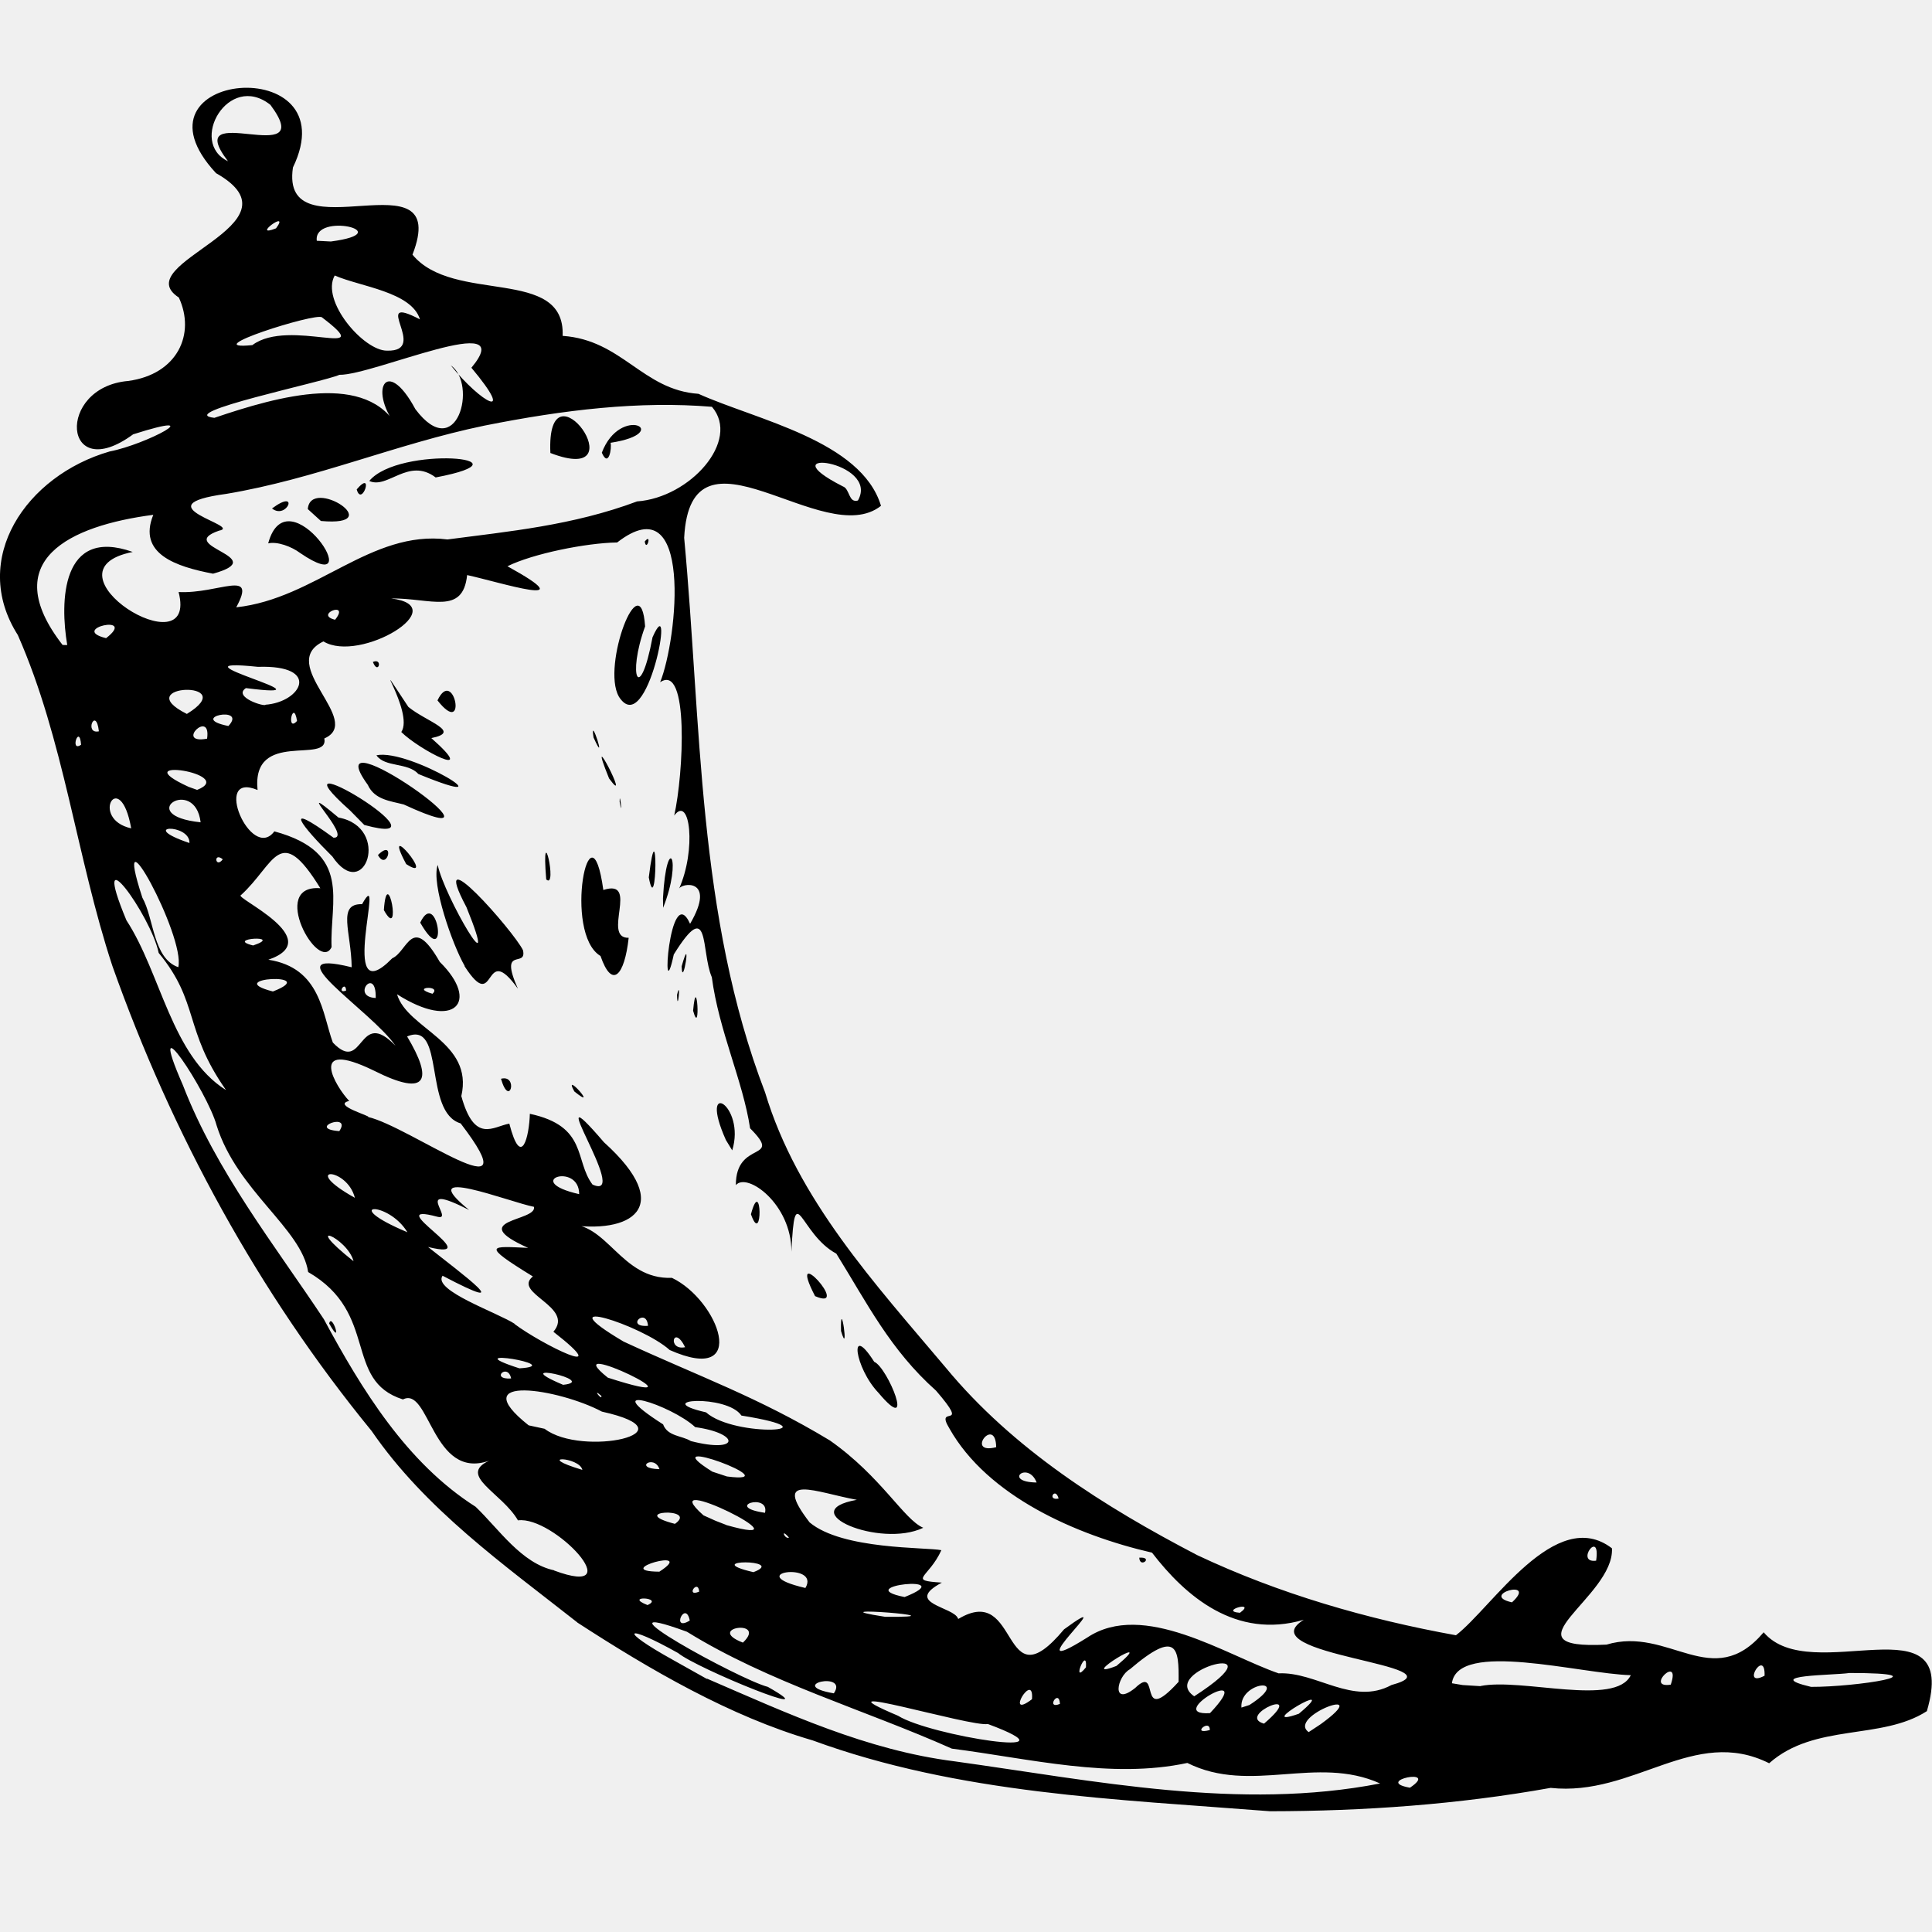
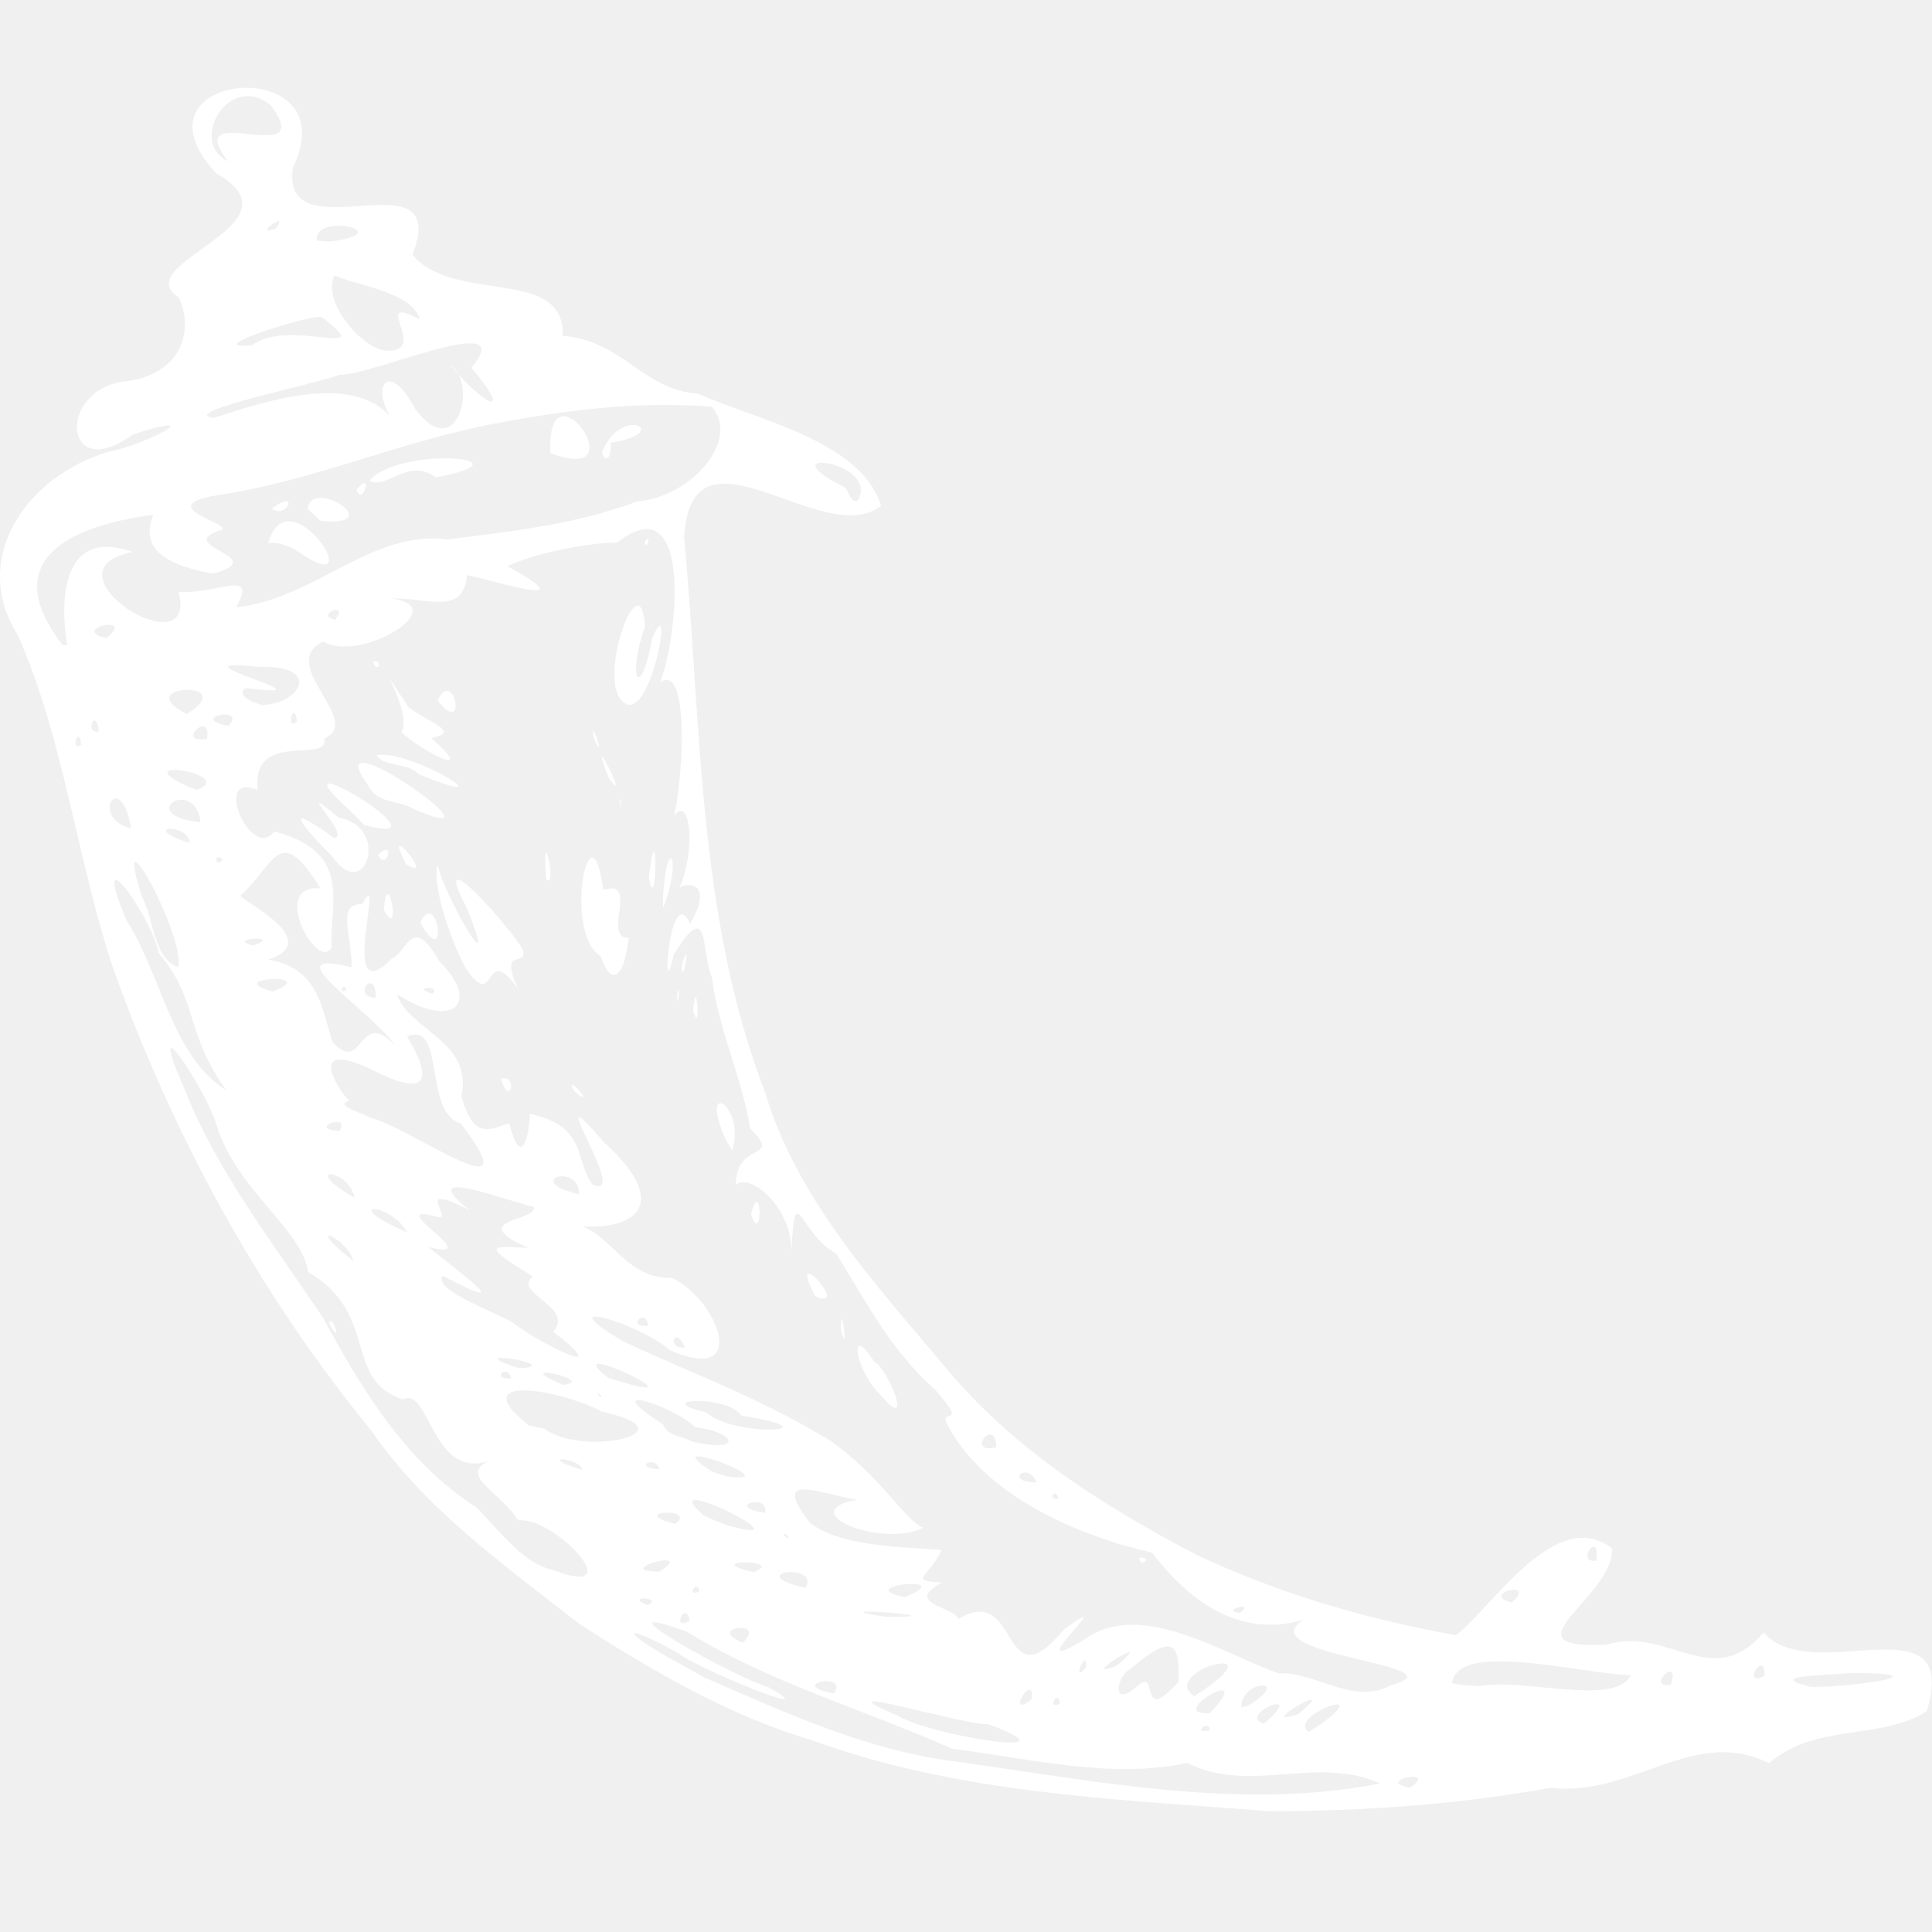
<svg xmlns="http://www.w3.org/2000/svg" width="64" height="64" viewBox="0 0 32 32" preserveAspectRatio="xMidYMid">
-   <path d="M9.563 26.873c-1.22-.96-2.52-1.878-3.408-3.172-1.87-2.283-3.31-4.925-4.294-7.703-.595-1.806-.8-3.743-1.566-5.48-.802-1.26.138-2.64 1.52-3.04.615-.118 1.696-.7.39-.284-1.17.858-1.283-.78-.083-.884.82-.11 1.12-.78.84-1.382-.88-.574 2.132-1.203.616-2.06C2 1.168 5.786.84 4.852 2.774 4.63 4.26 7.498 2.5 6.832 4.218c.677.825 2.534.188 2.487 1.345.986.068 1.324.897 2.25.96.96.433 2.697.774 3.023 1.855-.95.753-3.153-1.555-3.26.53.288 3.08.214 6.252 1.34 9.185.533 1.775 1.825 3.173 2.99 4.556 1.117 1.354 2.63 2.308 4.17 3.11 1.352.638 2.81 1.06 4.283 1.326.597-.457 1.653-2.156 2.584-1.44.045.806-1.85 1.684-.09 1.595 1.035-.312 1.752.8 2.603-.204.785.93 3.26-.593 2.703 1.306-.755.487-1.856.193-2.612.863-1.247-.623-2.24.557-3.62.408-1.533.275-3.092.385-4.646.387-2.55-.2-5.153-.286-7.578-1.174-1.367-.397-2.7-1.175-3.9-1.954zm2.153.933c1.334.576 2.64 1.184 4.1 1.368 2.32.322 4.715.82 7.043.366-1.054-.476-2.143.185-3.193-.34-1.26.27-2.6-.07-3.9-.237-1.455-.648-3.026-1.094-4.388-1.936-1.703-.622.88.798 1.34.913 1.064.604-1.17-.3-1.486-.56-.892-.5-1.005-.396-.088.112l.56.314zm-2.54-1.794c1.293.48-.006-.91-.597-.83-.262-.455-1.003-.743-.48-.987-.94.326-.984-1.24-1.425-1.016-.994-.314-.387-1.426-1.57-2.11-.108-.72-1.176-1.343-1.516-2.428-.15-.556-1.207-2.15-.558-.666.552 1.43 1.524 2.653 2.334 3.875.628 1.164 1.37 2.38 2.514 3.107.386.37.758.937 1.302 1.053zm-3.724-4.09c.045-.195.236.422 0 0zm5.273 4.663c.286-.128-.412-.162 0 0zm.7.256c-.073-.353-.32.198 0 0zm.88.366c.418-.398-.645-.25 0 0zm1.506.84c.254-.375-.813-.14 0 0zm-2.89-2.015c.65-.42-.84-.006 0 0zm.66.33c-.02-.222-.235.1 0 0zm3.293 2.056c.53.334 3.092.732 1.488.137-.27.056-2.975-.766-1.488-.137zm-5.228-4.072c-.05-.222-.822-.246 0 0zm1.533.894c.4-.28-.828-.215 0 0zm1.3.8c.573-.216-.928-.217 0 0zM9.02 23.665c.62.476 2.506.06.95-.284-.707-.377-2.3-.635-1.214.227l.263.057zm4.32 2.637c.26-.44-1.086-.252 0 0zm-1.313-1.043c1.52.43-1.277-.96-.375-.16l.2.09.175.068zm2.632 1.52c1.44.014-1.3-.2 0 0zm-6.193-3.947c-.056-.268-.355.022 0 0zm8.627 5.312c.038-.484-.47.36 0 0zm-6.17-3.81c-.087-.255-.45-.01 0 0zm-2.32-1.67c.826-.05-1.13-.364 0 0zM5.856 20.89c-.103-.396-.898-.712 0 0zm7.212 4.577c-.15-.173-.07.037 0 0zm4.488 2.755c-.014-.264-.244.1 0 0zm-4.885-3.165c.08-.34-.705-.103 0 0zm-3.344-2.12c.615-.065-.985-.415 0 0zm5.656 3.515c.958-.38-.933-.185 0 0zm-2.942-1.997c1.103.142-1.313-.75-.243-.08l.243.08zm3.835 2.358c1.03-.615.69 1.443 1.748.174 1.043-.762-.9.942.384.136.93-.622 2.303.295 3.17.593.624-.03 1.23.54 1.87.193 1.23-.332-2.408-.492-1.454-1.08-1.126.328-1.958-.39-2.513-1.112-1.264-.292-2.724-.938-3.355-2.056-.257-.42.37.06-.222-.627-.76-.677-1.14-1.446-1.652-2.27-.61-.325-.683-1.284-.744-.032.005-.79-.737-1.323-.92-1.102-.003-.76.795-.38.236-.942-.12-.79-.516-1.61-.634-2.502-.185-.43-.026-1.35-.63-.377-.22 1.027-.073-1.262.27-.508.45-.77-.162-.68-.186-.573.293-.65.186-1.572-.077-1.22.156-.69.247-2.535-.233-2.208.29-.72.552-3.297-.712-2.315-.512.007-1.398.186-1.817.394 1.313.724-.132.262-.668.146-.07.67-.6.38-1.26.387 1.058.13-.515 1.08-1.12.712-.788.376.68 1.316.015 1.607.082.437-1.207-.158-1.106.854-.764-.322-.105 1.2.278.685 1.3.352.915 1.154.948 1.917-.212.444-1.046-1.044-.186-.975-.68-1.103-.75-.4-1.315.114-.13.037 1.44.73.454 1.07.867.134.892.893 1.068 1.372.52.543.413-.6 1.037.053-.395-.58-2.09-1.637-.725-1.3-.007-.584-.247-1.056.172-1.045.415-.75-.434 1.85.5.896.258-.113.323-.75.787.06.674.664.244 1.144-.708.536.17.578 1.273.784 1.065 1.687.22.795.527.502.795.456.2.772.33.204.34-.163.962.206.736.775 1.038 1.172.663.3-.95-2.028.19-.7 1.197 1.08.45 1.533-.625 1.36.68-.055.9.92 1.75.885.776.37 1.3 1.787-.036 1.196-.463-.418-2.106-.934-.764-.14 1.238.574 2.222.916 3.416 1.637.854.6 1.223 1.308 1.547 1.447-.718.343-2.164-.274-1.1-.463-.67-.122-1.424-.46-.782.374.546.456 1.933.408 2.182.46-.21.464-.573.5.008.537-.648.346.208.4.268.597zm-1.326-3.744c-.395-.413-.497-1.185-.07-.513.22.088.7 1.263.07.513zM18.87 25.8c.246-.016.007.187 0 0zm-4.94-3.755c-.016-.624.142.48 0 0zm-.43-.577c-.497-.96.625.27 0 0zm-5.202-3.6c.292-.078.144.498 0 0zm4.14 2.244c.18-.673.2.564 0 0zm-2.925-2.034c-.206-.37.43.348 0 0zm2.51.804c-.47-1.053.334-.575.105.172l-.105-.172zm-4.328-2.886c-.2-.346-.557-1.36-.445-1.67.1.504 1.072 2.17.476.7-.658-1.24.787.402.936.712.07.307-.406-.084-.084.638-.588-.822-.347.454-.882-.37zm-1.337-.922c.055-.804.306.55 0 0zm.602.208c.287-.606.486.845 0 0zM5.5 14.182c-.498-.495-.858-.95.024-.307.34.013-.755-1.037.082-.334.88.16.434 1.443-.105.64zm.76-.02c.29-.287.154.282 0 0zm.468.15c-.44-.822.532.345 0 0zm-.93-.888c-1.448-1.29 1.82.673.236.24l-.236-.24zm4.148 2.41c-.627-.375-.167-2.644.047-1.093.61-.197-.034.802.42.792-.07.63-.275.857-.467.3zm1.534.907c.06-.684.13.468 0 0zm-.266-.264c.07-.292.006.344 0 0zM6.092 13c-.93-1.283 2.703 1.298.596.325-.22-.058-.485-.078-.596-.325zm2.955 1.566c-.088-1.08.196.18 0 0zm2.243 1.44c.173-.615.013.407 0 0zM6.235 12.51c.553-.118 2.3.97.695.31-.177-.196-.556-.107-.695-.31zm4.746 2.366c.06-1.105.33-.66.002.16l-.002-.16zm-4.335-2.75c.226-.33-.598-1.493.118-.417.3.246.897.412.38.516.815.72-.2.195-.497-.1zm4.1 2.406c.155-1.26.137.737 0 0zm-4.57-3.568c.172-.074.09.23 0 0zm1.07.637c.275-.578.508.644 0 0zm3.017 1.678c-.002-.22.057.323 0 0zm-.175-.386c-.418-1.033.4.547 0 0zm-.257-.678c-.07-.427.24.536 0 0zm.418-.68c-.288-.506.363-2.23.436-1.16-.303.834-.087 1.3.123.18.39-.88-.084 1.737-.56.98zm.43-2.566c.125-.154.028.185 0 0zM9.96 23.12c-.17-.15.022.094 0 0zm1.48.748c.823.212.82-.128.075-.23-.4-.372-1.662-.767-.532-.046.074.2.31.185.457.275zm-2.92-1.94c.453.34 1.707.958.646.13.358-.416-.685-.638-.34-.916-.88-.54-.695-.5-.078-.473-1.058-.473.153-.437.096-.68-.408-.08-2.026-.72-1.074.052-.968-.493-.23.184-.523.113-1-.27.88.754-.157.5.567.45 1.528 1.153.24.476-.17.244.922.615 1.2.8zm1.547.89c1.88.606-.923-.74 0 0zm7.92 4.798c.024-.374-.257.32 0 0zm.814.343c.434-.42.018.67.72-.103.007-.553-.02-.88-.806-.208-.217.12-.313.63.087.31zM5.878 19.84c-.133-.524-.934-.522 0 0zm.87.57c-.323-.535-1.152-.485 0 0zm4.946 2.983c.483.43 2.218.315.586.053-.24-.357-1.533-.27-.586-.053zm6.798 4.2c.743-.624-.72.278 0 0zm1.546 1.062c.005-.2-.32.087 0 0zm.003-.28c.823-.87-.797.05 0 0zM3.74 18.05c-.7-1-.436-1.45-1.112-2.267-.128-.625-1.16-2.043-.534-.54.574.88.744 2.24 1.646 2.81zm16.04 10.046c1.515-.978-.62-.426 0 0zm1.156.453c.76-.65-.48-.136 0 0zM5.62 18.735c.217-.323-.56-.042 0 0zm15.075 9.505c.734-.473-.17-.4-.133.043l.133-.043zm-9.962-6.28c-.025-.32-.388.027 0 0zm.615.354c-.196-.396-.3.062 0 0zm10.525 6.245c.94-.68-.57-.13-.197.13l.197-.13zm-.36-.174c.767-.642-.81.284 0 0zm1.84 1.225c.514-.344-.625-.11 0 0zm-17.26-11.11c.69.154 2.755 1.698 1.537.107-.624-.185-.25-1.71-.887-1.44.427.714.35 1.018-.546.568-1.127-.55-.633.272-.413.5-.3.07.397.26.31.266zm-3.14-2.48c.123-.51-1.137-2.81-.595-1.152.195.347.175 1.005.595 1.152zm5.766 3.555c-.356-.297-.017-.042 0 0zm.874.204c0-.54-.966-.22 0 0zm7.577 4.776c-.145-.37-.57-.008 0 0zm.364.266c-.054-.207-.2.04 0 0zm3.003 1.892c.29-.213-.36-.028 0 0zM4.52 16.422c.826-.32-.885-.228 0 0zM16.5 23.97c-.01-.535-.527.133 0 0zM4.193 15.66c.53-.18-.49-.118 0 0zm1.54.746c-.01-.176-.163.067 0 0zm18.788 11.52c.682-.138 2.238.347 2.49-.18-.83-.02-2.867-.585-2.963.134l.18.03.293.018zM6.223 16.53c.012-.542-.422-.02 0 0zm-4.05-2.81c-.184-1.032-.7-.156 0 0zm.965.243c.012-.332-.884-.298 0 0zm.552.27c-.16-.13-.124.163 0 0zm3.473 2.227c.164-.15-.387-.11 0 0zm-3.84-2.84c-.094-.78-1.12-.117 0 0zm-1.98-1.285c-.028-.36-.193.136 0 0zm.295-.222c-.048-.427-.253.054 0 0zm1.627.97c.688-.27-1.253-.56-.14-.05l.14.05zM25.043 26.54c.44-.404-.56-.125 0 0zm2.63 1.363c.177-.52-.445.07 0 0zM3.43 12.235c.073-.505-.546.1 0 0zm-2.316-1.55C.992 9.97 1.01 8.72 2.198 9.142c-1.587.316 1.1 1.974.76.664.668.033 1.306-.395.955.253C5.23 9.916 6.14 8.774 7.412 8.935c1-.132 2.072-.23 3.14-.63.877-.063 1.72-1.007 1.24-1.567-1.196-.1-2.448.048-3.77.312-1.465.304-2.795.883-4.273 1.13-1.44.194.29.533-.123.61-.75.26.897.436-.097.712-.614-.117-1.253-.328-.99-.975-1.38.18-2.593.752-1.502 2.156l.08.001zM4.442 9c.323-1.192 1.733.98.53.16-.143-.108-.38-.195-.53-.16zm.063-.578c.467-.347.248.195 0 0zm.593.01c.043-.548 1.358.3.217.197l-.217-.197zm.81-.326c.297-.347.086.307 0 0zm.208-.14c.494-.593 2.793-.38 1.1-.058-.45-.34-.797.2-1.1.058zm3-.463c-.074-1.62 1.492.575 0 0zm.852-.005c.31-.816 1.21-.328.145-.164.023.087-.032.422-.145.164zm-6.873 4.327c.93-.57-.987-.494 0 0zm.688.2c.326-.347-.7-.14 0 0zM1.757 10.57c.53-.41-.63-.155 0 0zm27.47 17.185c.015-.474-.406.213 0 0zm-2.79-1.905c.08-.545-.36.047 0 0zm3.56 2.09c.743.003 2.252-.23.635-.23-.254.04-1.48.03-.635.23zM4.39 11.673c.602-.04.94-.663-.117-.628-1.64-.17 1.446.562-.2.352-.222.147.314.316.327.275zm.53.268c-.063-.386-.186.205 0 0zm.63-1.676c.26-.324-.36-.087 0 0zm-2-3.344c1.074-.365 2.542-.775 3.05.18-.516-.62-.208-1.232.28-.324.69.918 1.034-.418.586-.726.51.634 1.09.934.342.04.815-.98-1.63.128-2.186.117-.267.12-2.76.636-2.07.713zm.63-1.205c.612-.462 2.118.275 1.152-.46-.095-.083-2.115.557-1.152.46zm2.232.092c.716.018-.31-.963.544-.518-.14-.458-.994-.543-1.412-.727-.236.418.48 1.25.867 1.245zm-1.84-2.026c.248-.336-.435.17 0 0zM5.48 4c1.155-.153-.294-.497-.233-.012L5.48 4zM3.776 2.67c-.813-1.062 1.53.178.703-.933-.696-.553-1.363.624-.703.933zm10.434 5.62c.373-.66-1.54-.89-.25-.234.118.04.092.28.25.234z" />
+   <path fill="#FFFFFF" d="M9.563 26.873c-1.22-.96-2.52-1.878-3.408-3.172-1.87-2.283-3.31-4.925-4.294-7.703-.595-1.806-.8-3.743-1.566-5.48-.802-1.26.138-2.64 1.52-3.04.615-.118 1.696-.7.39-.284-1.17.858-1.283-.78-.083-.884.82-.11 1.12-.78.84-1.382-.88-.574 2.132-1.203.616-2.06C2 1.168 5.786.84 4.852 2.774 4.63 4.26 7.498 2.5 6.832 4.218c.677.825 2.534.188 2.487 1.345.986.068 1.324.897 2.25.96.96.433 2.697.774 3.023 1.855-.95.753-3.153-1.555-3.26.53.288 3.08.214 6.252 1.34 9.185.533 1.775 1.825 3.173 2.99 4.556 1.117 1.354 2.63 2.308 4.17 3.11 1.352.638 2.81 1.06 4.283 1.326.597-.457 1.653-2.156 2.584-1.44.045.806-1.85 1.684-.09 1.595 1.035-.312 1.752.8 2.603-.204.785.93 3.26-.593 2.703 1.306-.755.487-1.856.193-2.612.863-1.247-.623-2.24.557-3.62.408-1.533.275-3.092.385-4.646.387-2.55-.2-5.153-.286-7.578-1.174-1.367-.397-2.7-1.175-3.9-1.954zm2.153.933c1.334.576 2.64 1.184 4.1 1.368 2.32.322 4.715.82 7.043.366-1.054-.476-2.143.185-3.193-.34-1.26.27-2.6-.07-3.9-.237-1.455-.648-3.026-1.094-4.388-1.936-1.703-.622.88.798 1.34.913 1.064.604-1.17-.3-1.486-.56-.892-.5-1.005-.396-.088.112l.56.314zm-2.54-1.794c1.293.48-.006-.91-.597-.83-.262-.455-1.003-.743-.48-.987-.94.326-.984-1.24-1.425-1.016-.994-.314-.387-1.426-1.57-2.11-.108-.72-1.176-1.343-1.516-2.428-.15-.556-1.207-2.15-.558-.666.552 1.43 1.524 2.653 2.334 3.875.628 1.164 1.37 2.38 2.514 3.107.386.37.758.937 1.302 1.053zm-3.724-4.09c.045-.195.236.422 0 0zm5.273 4.663c.286-.128-.412-.162 0 0zm.7.256c-.073-.353-.32.198 0 0zm.88.366c.418-.398-.645-.25 0 0zm1.506.84c.254-.375-.813-.14 0 0zm-2.89-2.015c.65-.42-.84-.006 0 0zm.66.33c-.02-.222-.235.1 0 0zm3.293 2.056c.53.334 3.092.732 1.488.137-.27.056-2.975-.766-1.488-.137zm-5.228-4.072c-.05-.222-.822-.246 0 0zm1.533.894c.4-.28-.828-.215 0 0zm1.3.8c.573-.216-.928-.217 0 0zM9.02 23.665c.62.476 2.506.06.95-.284-.707-.377-2.3-.635-1.214.227l.263.057zm4.32 2.637c.26-.44-1.086-.252 0 0zm-1.313-1.043c1.52.43-1.277-.96-.375-.16l.2.09.175.068zm2.632 1.52c1.44.014-1.3-.2 0 0zm-6.193-3.947c-.056-.268-.355.022 0 0zm8.627 5.312c.038-.484-.47.36 0 0zm-6.17-3.81c-.087-.255-.45-.01 0 0zm-2.32-1.67c.826-.05-1.13-.364 0 0zM5.856 20.89c-.103-.396-.898-.712 0 0zm7.212 4.577c-.15-.173-.07.037 0 0zm4.488 2.755c-.014-.264-.244.1 0 0zm-4.885-3.165c.08-.34-.705-.103 0 0zm-3.344-2.12c.615-.065-.985-.415 0 0zm5.656 3.515c.958-.38-.933-.185 0 0zm-2.942-1.997c1.103.142-1.313-.75-.243-.08l.243.08zm3.835 2.358c1.03-.615.69 1.443 1.748.174 1.043-.762-.9.942.384.136.93-.622 2.303.295 3.17.593.624-.03 1.23.54 1.87.193 1.23-.332-2.408-.492-1.454-1.08-1.126.328-1.958-.39-2.513-1.112-1.264-.292-2.724-.938-3.355-2.056-.257-.42.37.06-.222-.627-.76-.677-1.14-1.446-1.652-2.27-.61-.325-.683-1.284-.744-.032.005-.79-.737-1.323-.92-1.102-.003-.76.795-.38.236-.942-.12-.79-.516-1.61-.634-2.502-.185-.43-.026-1.35-.63-.377-.22 1.027-.073-1.262.27-.508.45-.77-.162-.68-.186-.573.293-.65.186-1.572-.077-1.22.156-.69.247-2.535-.233-2.208.29-.72.552-3.297-.712-2.315-.512.007-1.398.186-1.817.394 1.313.724-.132.262-.668.146-.07.67-.6.38-1.26.387 1.058.13-.515 1.08-1.12.712-.788.376.68 1.316.015 1.607.082.437-1.207-.158-1.106.854-.764-.322-.105 1.2.278.685 1.3.352.915 1.154.948 1.917-.212.444-1.046-1.044-.186-.975-.68-1.103-.75-.4-1.315.114-.13.037 1.44.73.454 1.07.867.134.892.893 1.068 1.372.52.543.413-.6 1.037.053-.395-.58-2.09-1.637-.725-1.3-.007-.584-.247-1.056.172-1.045.415-.75-.434 1.85.5.896.258-.113.323-.75.787.06.674.664.244 1.144-.708.536.17.578 1.273.784 1.065 1.687.22.795.527.502.795.456.2.772.33.204.34-.163.962.206.736.775 1.038 1.172.663.3-.95-2.028.19-.7 1.197 1.08.45 1.533-.625 1.36.68-.055.9.92 1.75.885.776.37 1.3 1.787-.036 1.196-.463-.418-2.106-.934-.764-.14 1.238.574 2.222.916 3.416 1.637.854.6 1.223 1.308 1.547 1.447-.718.343-2.164-.274-1.1-.463-.67-.122-1.424-.46-.782.374.546.456 1.933.408 2.182.46-.21.464-.573.5.008.537-.648.346.208.4.268.597zm-1.326-3.744c-.395-.413-.497-1.185-.07-.513.22.088.7 1.263.07.513zM18.87 25.8c.246-.016.007.187 0 0zm-4.94-3.755c-.016-.624.142.48 0 0zm-.43-.577c-.497-.96.625.27 0 0zm-5.202-3.6c.292-.078.144.498 0 0zm4.14 2.244c.18-.673.2.564 0 0zm-2.925-2.034c-.206-.37.43.348 0 0zm2.51.804c-.47-1.053.334-.575.105.172l-.105-.172zm-4.328-2.886c-.2-.346-.557-1.36-.445-1.67.1.504 1.072 2.17.476.7-.658-1.24.787.402.936.712.07.307-.406-.084-.084.638-.588-.822-.347.454-.882-.37zm-1.337-.922c.055-.804.306.55 0 0zm.602.208c.287-.606.486.845 0 0zM5.5 14.182c-.498-.495-.858-.95.024-.307.34.013-.755-1.037.082-.334.88.16.434 1.443-.105.64zm.76-.02c.29-.287.154.282 0 0zm.468.15c-.44-.822.532.345 0 0zm-.93-.888c-1.448-1.29 1.82.673.236.24l-.236-.24zm4.148 2.41c-.627-.375-.167-2.644.047-1.093.61-.197-.034.802.42.792-.07.63-.275.857-.467.3zm1.534.907c.06-.684.13.468 0 0zm-.266-.264c.07-.292.006.344 0 0zM6.092 13c-.93-1.283 2.703 1.298.596.325-.22-.058-.485-.078-.596-.325zm2.955 1.566c-.088-1.08.196.18 0 0zm2.243 1.44c.173-.615.013.407 0 0zM6.235 12.51c.553-.118 2.3.97.695.31-.177-.196-.556-.107-.695-.31zm4.746 2.366c.06-1.105.33-.66.002.16l-.002-.16zm-4.335-2.75c.226-.33-.598-1.493.118-.417.3.246.897.412.38.516.815.72-.2.195-.497-.1zm4.1 2.406c.155-1.26.137.737 0 0zm-4.57-3.568c.172-.074.09.23 0 0zm1.07.637c.275-.578.508.644 0 0zm3.017 1.678c-.002-.22.057.323 0 0zm-.175-.386c-.418-1.033.4.547 0 0zm-.257-.678c-.07-.427.24.536 0 0zm.418-.68c-.288-.506.363-2.23.436-1.16-.303.834-.087 1.3.123.18.39-.88-.084 1.737-.56.98zm.43-2.566c.125-.154.028.185 0 0zM9.96 23.12c-.17-.15.022.094 0 0zm1.48.748c.823.212.82-.128.075-.23-.4-.372-1.662-.767-.532-.046.074.2.31.185.457.275zm-2.92-1.94c.453.34 1.707.958.646.13.358-.416-.685-.638-.34-.916-.88-.54-.695-.5-.078-.473-1.058-.473.153-.437.096-.68-.408-.08-2.026-.72-1.074.052-.968-.493-.23.184-.523.113-1-.27.88.754-.157.5.567.45 1.528 1.153.24.476-.17.244.922.615 1.2.8zm1.547.89c1.88.606-.923-.74 0 0zm7.92 4.798c.024-.374-.257.32 0 0zm.814.343c.434-.42.018.67.72-.103.007-.553-.02-.88-.806-.208-.217.12-.313.63.087.31zM5.878 19.84c-.133-.524-.934-.522 0 0zm.87.57c-.323-.535-1.152-.485 0 0zm4.946 2.983c.483.43 2.218.315.586.053-.24-.357-1.533-.27-.586-.053zm6.798 4.2c.743-.624-.72.278 0 0zm1.546 1.062c.005-.2-.32.087 0 0zm.003-.28c.823-.87-.797.05 0 0zM3.74 18.05c-.7-1-.436-1.45-1.112-2.267-.128-.625-1.16-2.043-.534-.54.574.88.744 2.24 1.646 2.81zm16.04 10.046c1.515-.978-.62-.426 0 0zm1.156.453c.76-.65-.48-.136 0 0zM5.62 18.735c.217-.323-.56-.042 0 0zm15.075 9.505c.734-.473-.17-.4-.133.043l.133-.043zm-9.962-6.28c-.025-.32-.388.027 0 0zm.615.354c-.196-.396-.3.062 0 0zm10.525 6.245c.94-.68-.57-.13-.197.13l.197-.13zm-.36-.174c.767-.642-.81.284 0 0zm1.84 1.225c.514-.344-.625-.11 0 0zm-17.26-11.11c.69.154 2.755 1.698 1.537.107-.624-.185-.25-1.71-.887-1.44.427.714.35 1.018-.546.568-1.127-.55-.633.272-.413.5-.3.07.397.26.31.266zm-3.14-2.48c.123-.51-1.137-2.81-.595-1.152.195.347.175 1.005.595 1.152zm5.766 3.555c-.356-.297-.017-.042 0 0zm.874.204c0-.54-.966-.22 0 0zm7.577 4.776c-.145-.37-.57-.008 0 0zm.364.266c-.054-.207-.2.04 0 0zm3.003 1.892c.29-.213-.36-.028 0 0zM4.52 16.422c.826-.32-.885-.228 0 0zM16.5 23.97c-.01-.535-.527.133 0 0zM4.193 15.66c.53-.18-.49-.118 0 0zm1.54.746c-.01-.176-.163.067 0 0zm18.788 11.52c.682-.138 2.238.347 2.49-.18-.83-.02-2.867-.585-2.963.134l.18.03.293.018zM6.223 16.53c.012-.542-.422-.02 0 0zm-4.05-2.81c-.184-1.032-.7-.156 0 0zm.965.243c.012-.332-.884-.298 0 0zm.552.27c-.16-.13-.124.163 0 0zm3.473 2.227c.164-.15-.387-.11 0 0zm-3.84-2.84c-.094-.78-1.12-.117 0 0zm-1.98-1.285c-.028-.36-.193.136 0 0zm.295-.222c-.048-.427-.253.054 0 0zm1.627.97c.688-.27-1.253-.56-.14-.05l.14.05zM25.043 26.54c.44-.404-.56-.125 0 0zm2.63 1.363c.177-.52-.445.07 0 0zM3.43 12.235c.073-.505-.546.1 0 0zm-2.316-1.55C.992 9.97 1.01 8.72 2.198 9.142c-1.587.316 1.1 1.974.76.664.668.033 1.306-.395.955.253C5.23 9.916 6.14 8.774 7.412 8.935c1-.132 2.072-.23 3.14-.63.877-.063 1.72-1.007 1.24-1.567-1.196-.1-2.448.048-3.77.312-1.465.304-2.795.883-4.273 1.13-1.44.194.29.533-.123.61-.75.26.897.436-.097.712-.614-.117-1.253-.328-.99-.975-1.38.18-2.593.752-1.502 2.156l.08.001zM4.442 9c.323-1.192 1.733.98.53.16-.143-.108-.38-.195-.53-.16zm.063-.578c.467-.347.248.195 0 0zm.593.01c.043-.548 1.358.3.217.197l-.217-.197zm.81-.326c.297-.347.086.307 0 0zm.208-.14c.494-.593 2.793-.38 1.1-.058-.45-.34-.797.2-1.1.058zm3-.463c-.074-1.62 1.492.575 0 0zm.852-.005c.31-.816 1.21-.328.145-.164.023.087-.032.422-.145.164zm-6.873 4.327c.93-.57-.987-.494 0 0zm.688.2c.326-.347-.7-.14 0 0zM1.757 10.57c.53-.41-.63-.155 0 0zm27.47 17.185c.015-.474-.406.213 0 0zm-2.79-1.905c.08-.545-.36.047 0 0zm3.56 2.09c.743.003 2.252-.23.635-.23-.254.04-1.48.03-.635.23zM4.39 11.673c.602-.04.94-.663-.117-.628-1.64-.17 1.446.562-.2.352-.222.147.314.316.327.275zm.53.268c-.063-.386-.186.205 0 0zm.63-1.676c.26-.324-.36-.087 0 0zm-2-3.344c1.074-.365 2.542-.775 3.05.18-.516-.62-.208-1.232.28-.324.69.918 1.034-.418.586-.726.51.634 1.09.934.342.04.815-.98-1.63.128-2.186.117-.267.12-2.76.636-2.07.713zm.63-1.205c.612-.462 2.118.275 1.152-.46-.095-.083-2.115.557-1.152.46zm2.232.092c.716.018-.31-.963.544-.518-.14-.458-.994-.543-1.412-.727-.236.418.48 1.25.867 1.245zm-1.84-2.026c.248-.336-.435.17 0 0zM5.48 4c1.155-.153-.294-.497-.233-.012L5.48 4zM3.776 2.67c-.813-1.062 1.53.178.703-.933-.696-.553-1.363.624-.703.933zm10.434 5.62c.373-.66-1.54-.89-.25-.234.118.04.092.28.25.234z" />
</svg>
